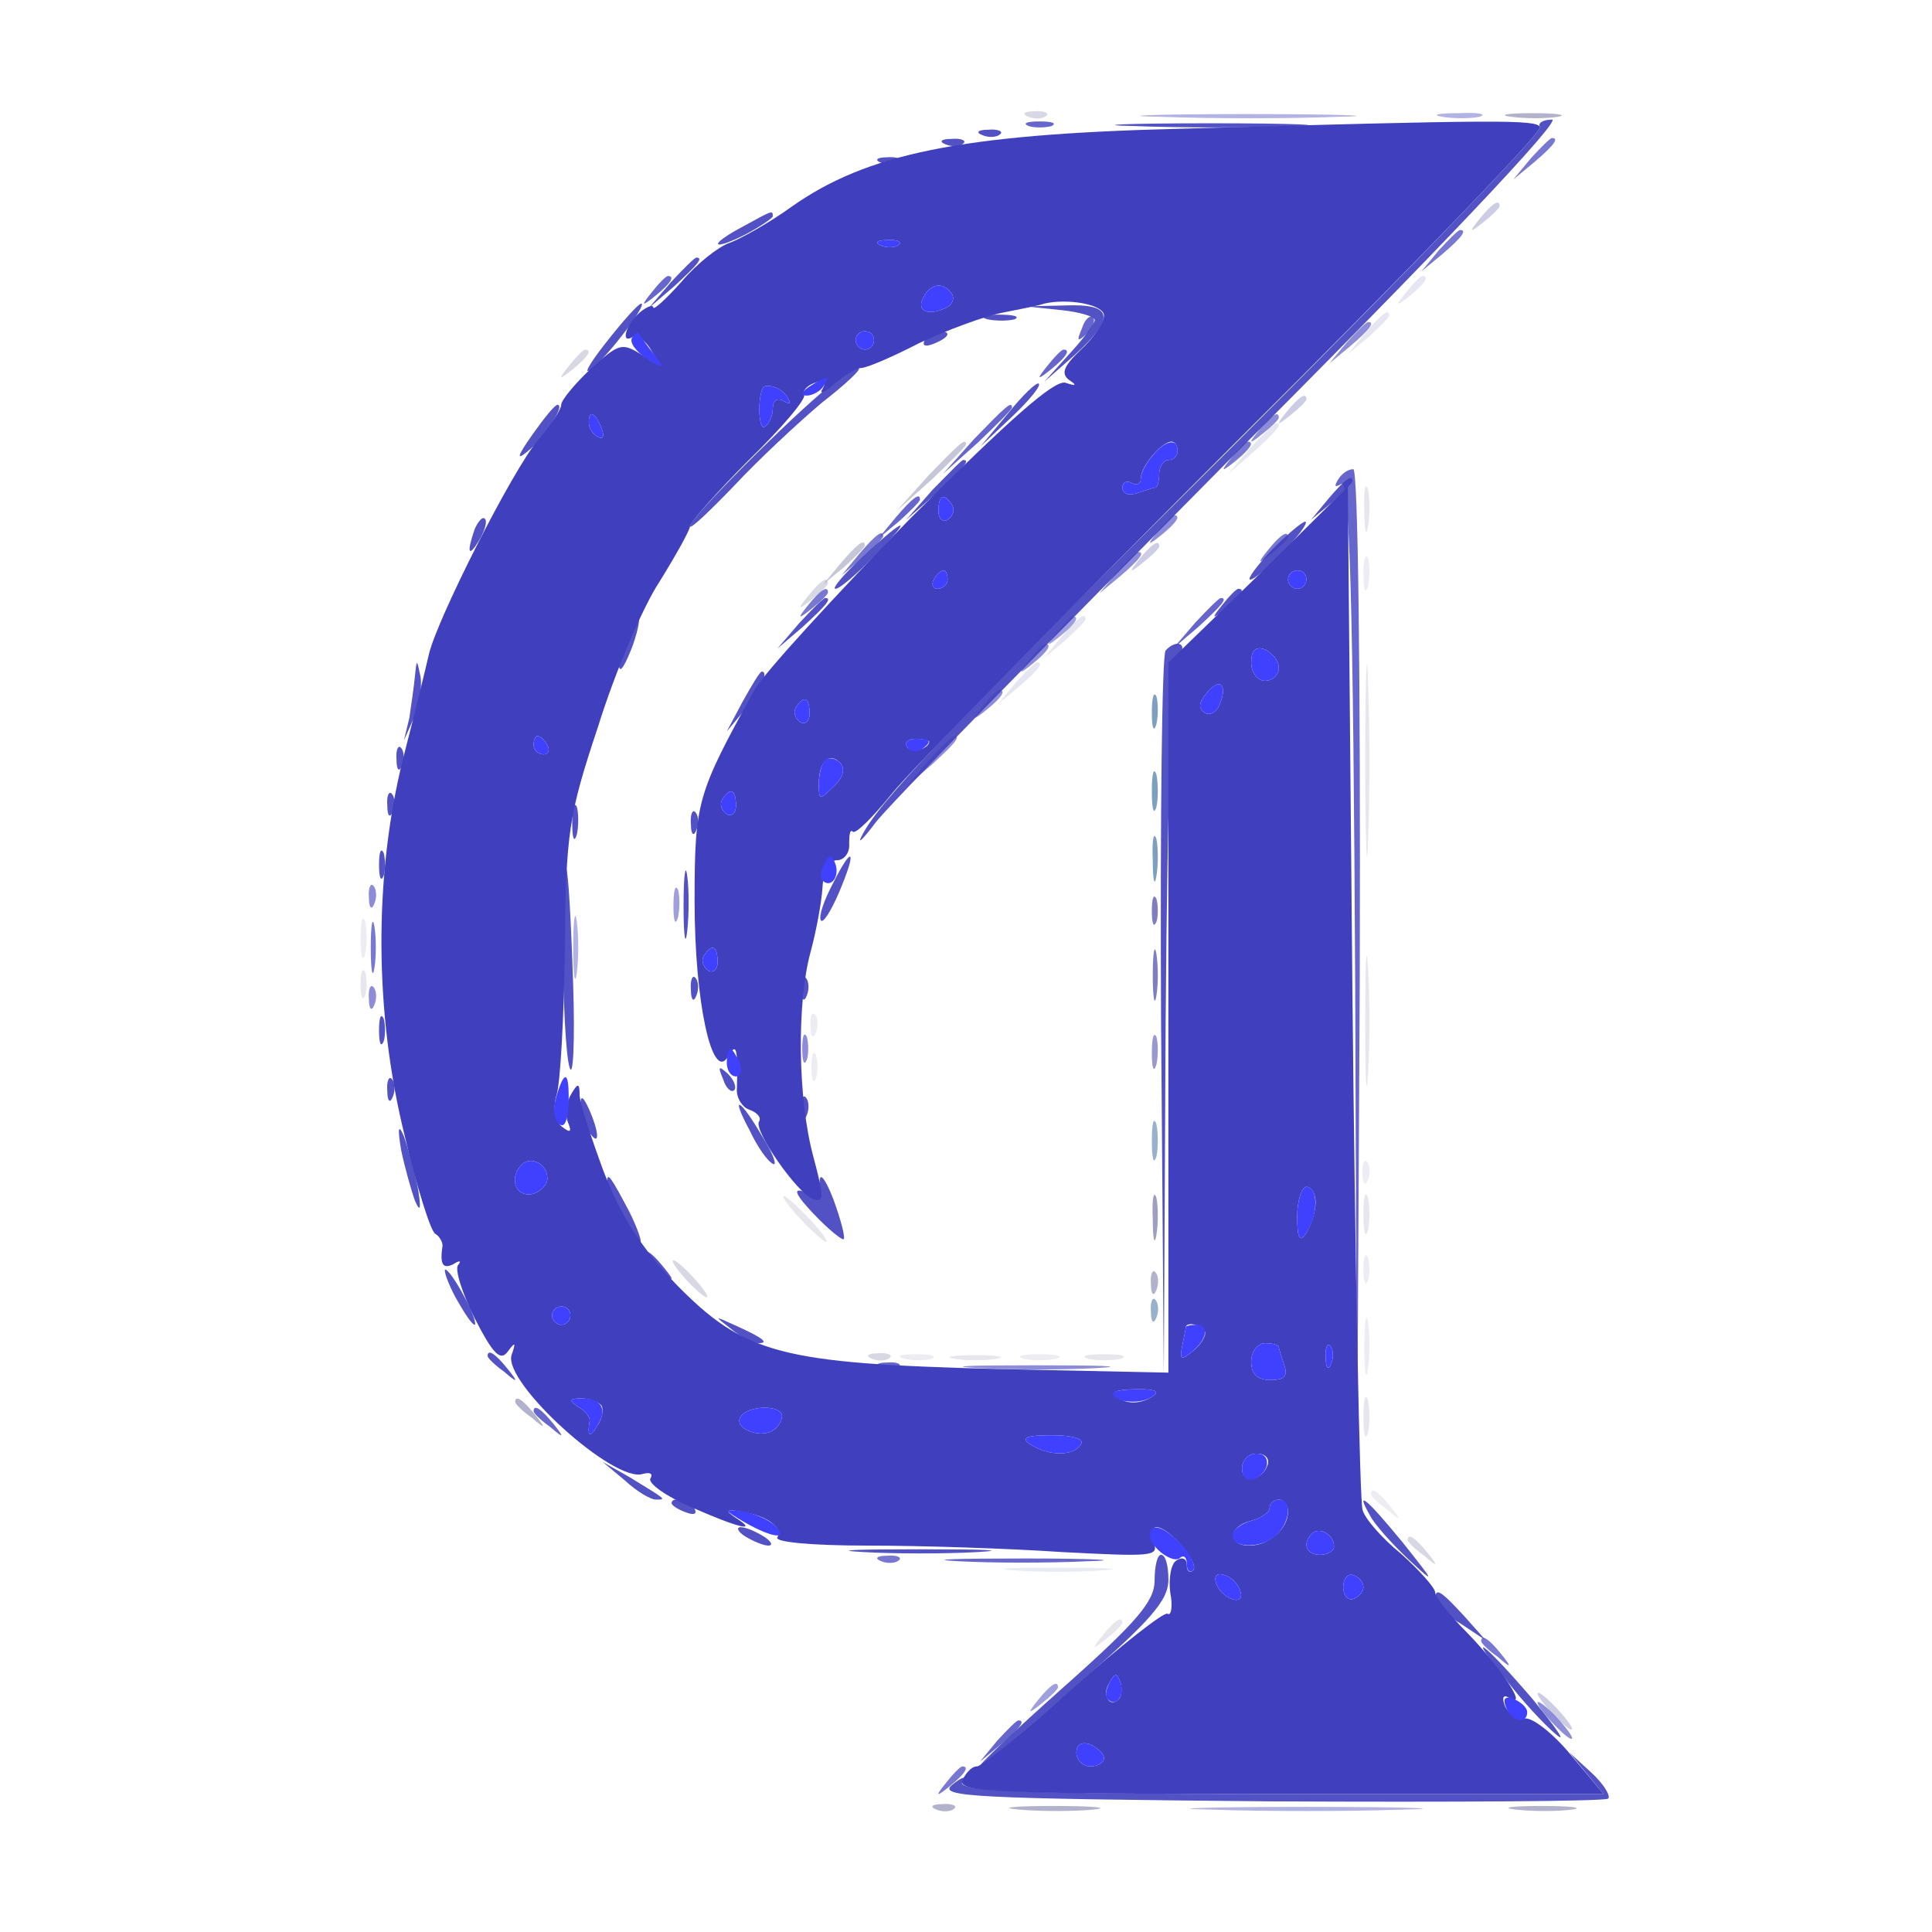
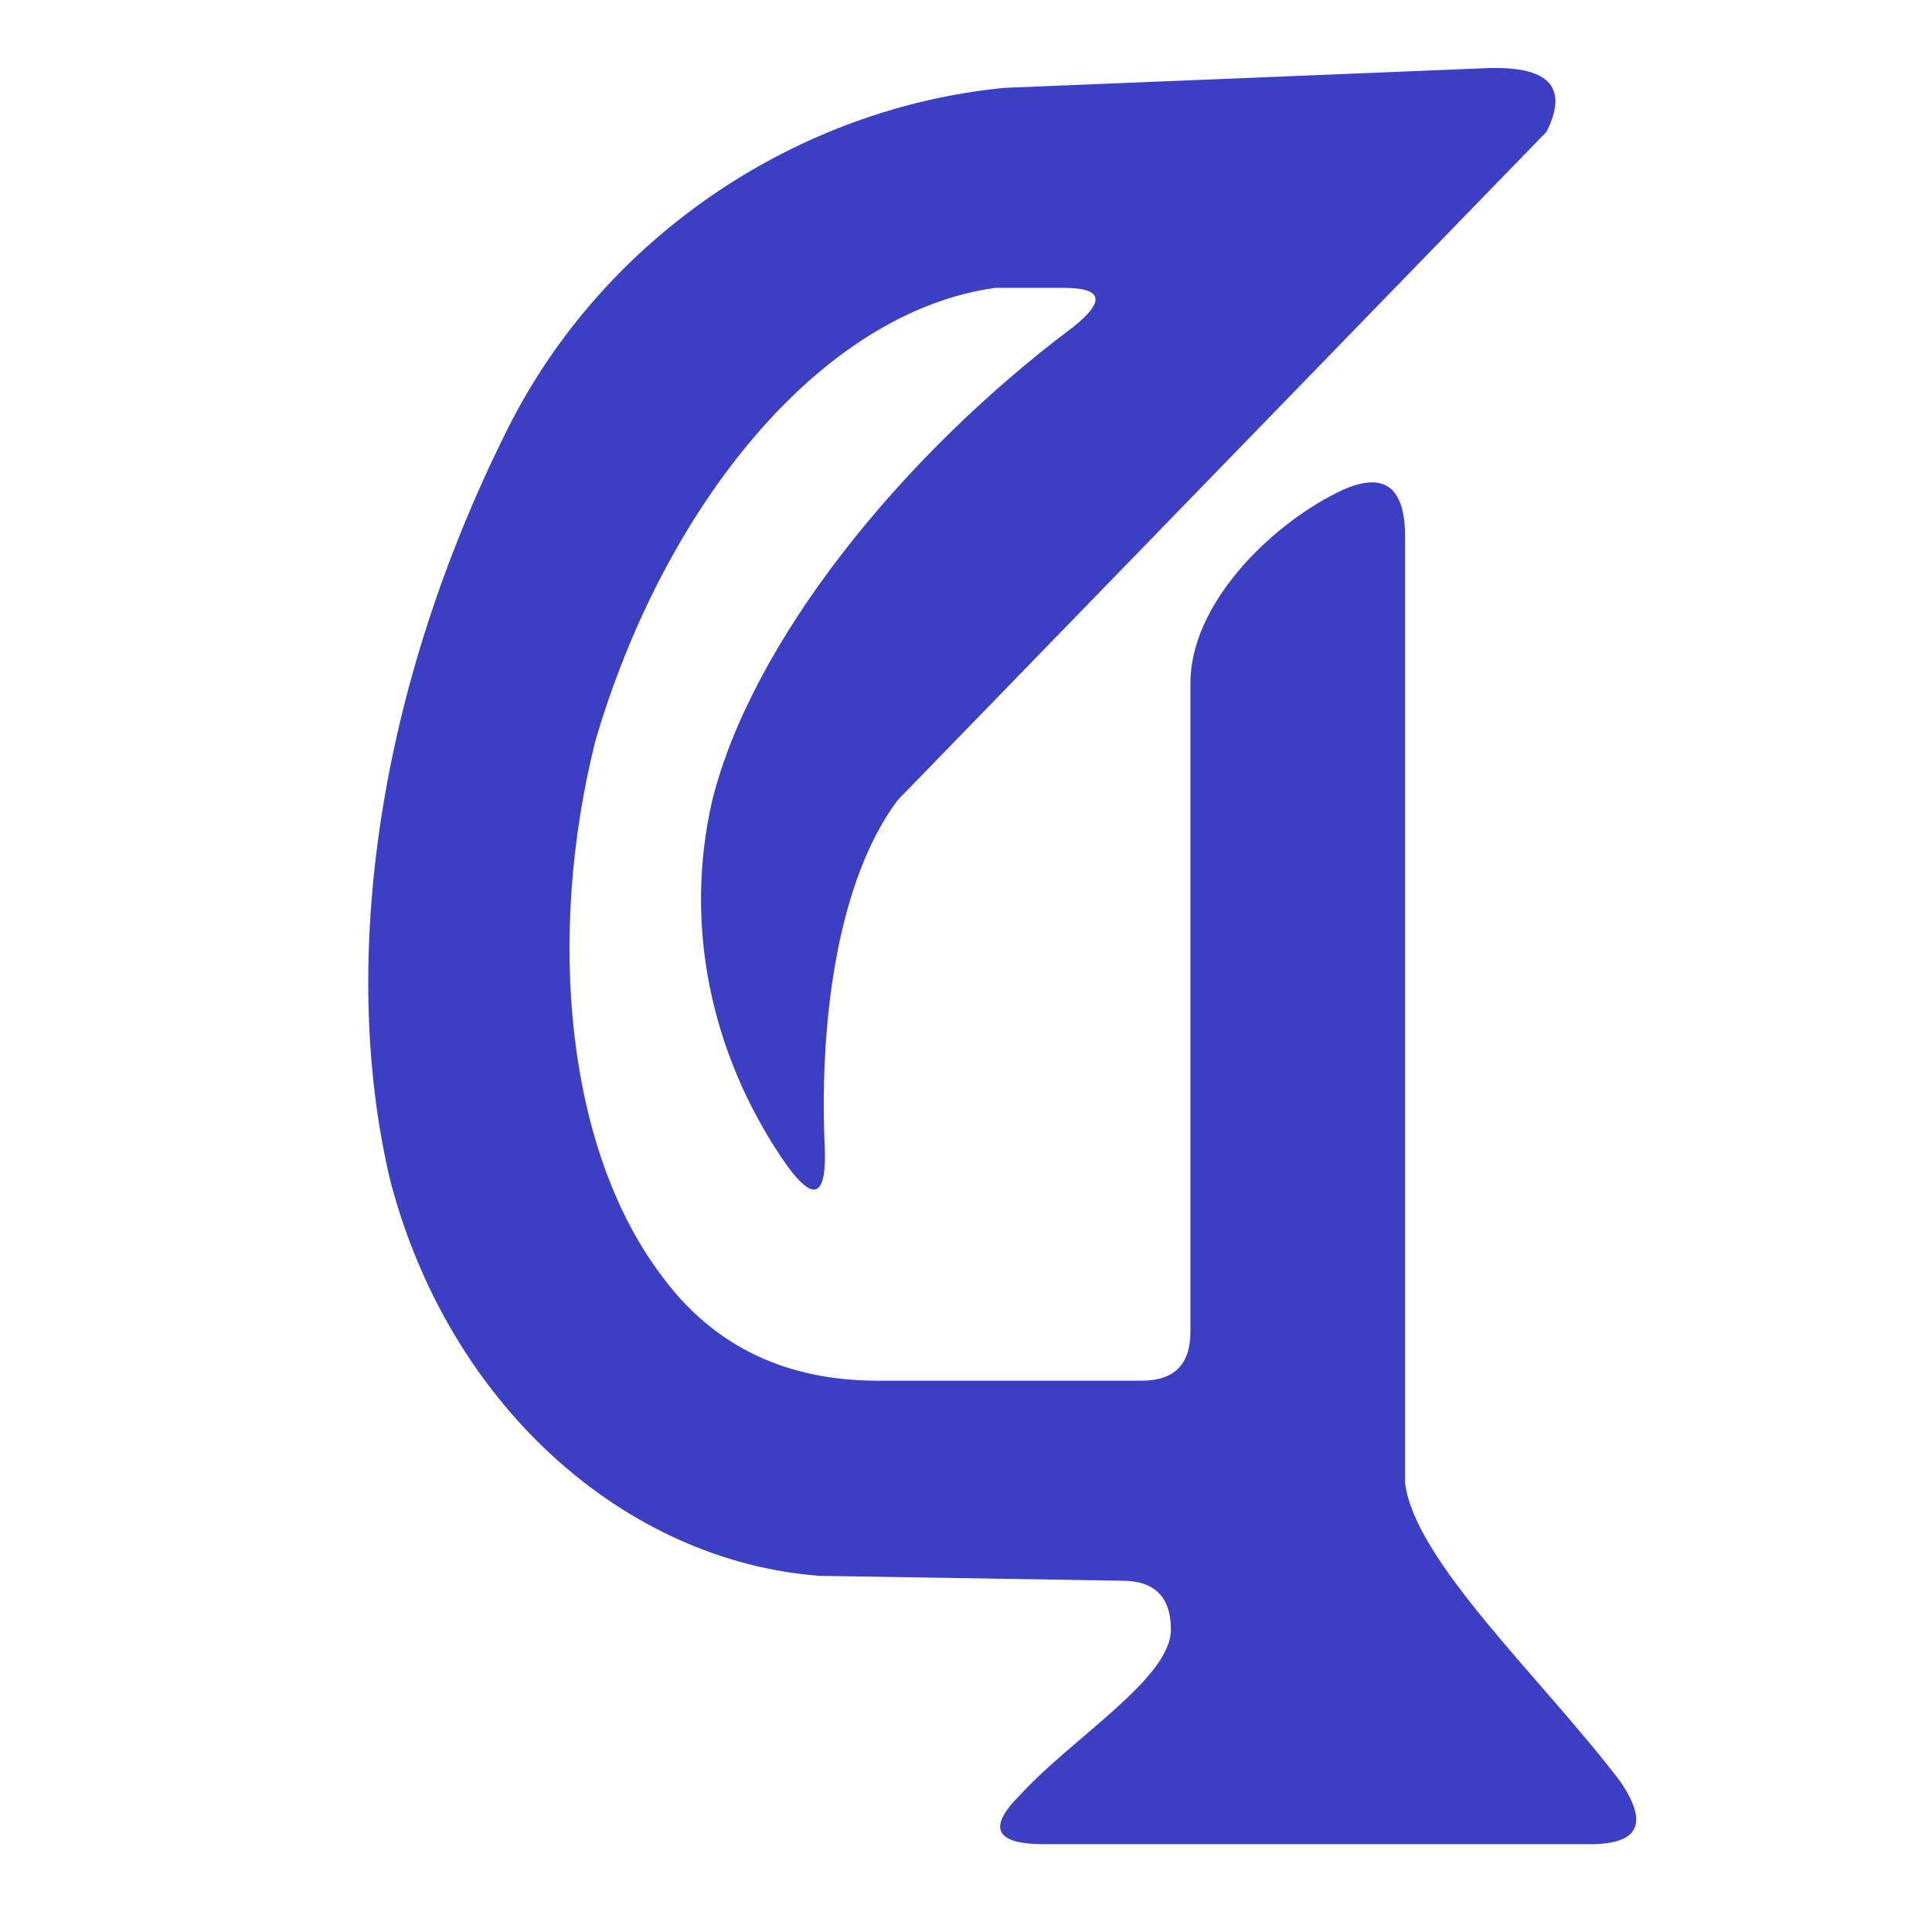
- <svg xmlns="http://www.w3.org/2000/svg" version="1.0" viewBox="230 80 210 210">
-   <path fill="#000040" fill-opacity=".1" d="M378.3 135.5c0 2.2.2 3 .4 1.7.2-1.2.2-3 0-4-.3-.9-.5.1-.4 2.3m.1 27c0 9.3.2 13.3.3 8.8.2-4.5.2-12.2 0-17-.1-4.8-.3-1.2-.3 8.2m0 28.5c0 6.3.1 8.9.3 5.7.2-3.1.2-8.3 0-11.5-.2-3.1-.3-.5-.3 5.8m-109.2-4c0 1.4.2 1.9.5 1.2.2-.6.2-1.8 0-2.5-.3-.6-.5-.1-.5 1.3m109 25c0 1.9.2 2.7.5 1.7.2-.9.2-2.5 0-3.5-.3-.9-.5-.1-.5 1.8m-61.2.5c1.3 1.4 2.6 2.5 2.8 2.5.3 0-.5-1.1-1.8-2.5s-2.6-2.5-2.8-2.5c-.3 0 .5 1.1 1.8 2.5m16.8 15.2c1.2.2 3.2.2 4.5 0 1.2-.2.2-.4-2.3-.4s-3.5.2-2.2.4m14.5 0c.9.2 2.5.2 3.5 0 .9-.3.1-.5-1.8-.5s-2.7.2-1.7.5m29.9 6.3c0 1.9.2 2.7.5 1.7.2-.9.2-2.5 0-3.5-.3-.9-.5-.1-.5 1.8m-28.3 23.7c-1.3 1.6-1.2 1.7.4.4.9-.7 1.7-1.5 1.7-1.7 0-.8-.8-.3-2.1 1.3" />
-   <path fill="#004080" fill-opacity=".1" d="M340.3 250.7c2.6.2 6.8.2 9.5 0 2.6-.2.4-.3-4.8-.3s-7.4.1-4.7.3" />
-   <path fill="#404080" fill-opacity=".2" d="M341.8 92.7c.7.3 1.6.2 1.9-.1.4-.3-.2-.6-1.3-.5-1.1 0-1.4.3-.6.6m-49.9 27c-1.3 1.6-1.2 1.7.4.4s2.1-2.1 1.3-2.1c-.2 0-1 .8-1.7 1.7m26 25c-1.3 1.6-1.2 1.7.4.4.9-.7 1.7-1.5 1.7-1.7 0-.8-.8-.3-2.1 1.3M304.5 219c1 1.1 2 2 2.3 2s-.3-.9-1.3-2-2-2-2.3-2 .3.9 1.3 2m20.3 8.7c.7.3 1.6.2 1.9-.1.4-.3-.2-.6-1.3-.5-1.1 0-1.4.3-.6.6m58.2 19.7c0 .2.8 1 1.8 1.7 1.5 1.3 1.6 1.2.3-.4s-2.1-2.1-2.1-1.3" />
-   <path fill="#404080" fill-opacity=".3" d="m330.9 131.7-3.4 3.8 3.8-3.4c2-1.9 3.7-3.6 3.7-3.8 0-.8-.8 0-4.1 3.4m-9.5 9.5-1.9 2.3 2.3-1.9c1.2-1.1 2.2-2.1 2.2-2.3 0-.8-.8-.2-2.6 1.9" />
-   <path fill="#4040BF" fill-opacity=".4" d="M356.3 92.7c5.4.2 13.9.2 19 0 5.1-.1.7-.3-9.8-.3-10.4 0-14.6.2-9.2.3m30.5 0c1.2.2 3 .2 4 0 .9-.3-.1-.5-2.3-.4-2.2 0-3 .2-1.7.4M292.3 183c0 3 .2 4.3.4 2.7.2-1.5.2-3.9 0-5.5-.2-1.5-.4-.2-.4 2.8m69.5 93.7c5.6.2 14.8.2 20.5 0 5.6-.1 1-.3-10.3-.3s-15.9.2-10.2.3" />
-   <path fill="#404080" fill-opacity=".4" d="M394.3 92.7c1.5.2 3.7.2 5 0 1.2-.2 0-.4-2.8-.4-2.7 0-3.8.2-2.2.4m-39.2 126.9c0 1.1.3 1.4.6.6.3-.7.2-1.6-.1-1.9-.3-.4-.6.2-.5 1.3M286 232.4c0 .2.8 1 1.8 1.7 1.5 1.3 1.6 1.2.3-.4s-2.1-2.1-2.1-1.3m45.8 44.3c.7.3 1.6.2 1.9-.1.4-.3-.2-.6-1.3-.5-1.1 0-1.4.3-.6.6m9 0c2.3.2 5.9.2 8 0 2-.2.1-.4-4.3-.4s-6.1.2-3.7.4m54 0c1.8.2 4.5.2 6 0s0-.4-3.3-.4-4.5.2-2.7.4" />
-   <path fill="#4040BF" fill-opacity=".5" d="M344.9 148.7c-1.3 1.6-1.2 1.7.4.4s2.1-2.1 1.3-2.1c-.2 0-1 .8-1.7 1.7m-41.7 29.8c0 1.6.2 2.2.5 1.2.2-.9.2-2.3 0-3-.3-.6-.5.1-.5 1.8m39.7 86.2c-1.3 1.6-1.2 1.7.4.4.9-.7 1.7-1.5 1.7-1.7 0-.8-.8-.3-2.1 1.3" />
-   <path fill="#4040BF" fill-opacity=".6" d="m376.4 117.2-1.9 2.3 2.3-1.9c2.1-1.8 2.7-2.6 1.9-2.6-.2 0-1.2 1-2.3 2.2m-9.5 9.5c-1.3 1.6-1.2 1.7.4.4.9-.7 1.7-1.5 1.7-1.7 0-.8-.8-.3-2.1 1.3m-11 11c-1.3 1.6-1.2 1.7.4.4s2.1-2.1 1.3-2.1c-.2 0-1 .8-1.7 1.7m-4.5 4.5-1.9 2.3 2.3-1.9c2.1-1.8 2.7-2.6 1.9-2.6-.2 0-1.2 1-2.3 2.2m-9.5 9.5c-1.3 1.6-1.2 1.7.4.4s2.1-2.1 1.3-2.1c-.2 0-1 .8-1.7 1.7m-5 5c-1.3 1.6-1.2 1.7.4.4s2.1-2.1 1.3-2.1c-.2 0-1 .8-1.7 1.7m-6 6-2.4 2.8 2.8-2.4c2.5-2.3 3.2-3.1 2.4-3.1-.2 0-1.4 1.2-2.8 2.7m-60.8 14.9c0 1.1.3 1.4.6.6.3-.7.2-1.6-.1-1.9-.3-.4-.6.2-.5 1.3m0 11c0 1.1.3 1.4.6.6.3-.7.2-1.6-.1-1.9-.3-.4-.6.2-.5 1.3m47.1 5.4c0 1.4.2 1.9.5 1.2.2-.6.2-1.8 0-2.5-.3-.6-.5-.1-.5 1.3m19.1 34.7c3.7.2 9.6.2 13 0s.4-.3-6.8-.3c-7.1 0-9.9.1-6.2.3m62.2 38.3c1 1.1 2 2 2.3 2s-.3-.9-1.3-2-2-2-2.3-2 .3.9 1.3 2" />
-   <path fill="#4040BF" fill-opacity=".7" d="m396.4 97.2-1.9 2.3 2.3-1.9c2.1-1.8 2.7-2.6 1.9-2.6-.2 0-1.2 1-2.3 2.2m-10 10-1.9 2.3 2.3-1.9c2.1-1.8 2.7-2.6 1.9-2.6-.2 0-1.2 1-2.3 2.2m-22.5 22.5c-1.3 1.6-1.2 1.7.4.4s2.1-2.1 1.3-2.1c-.2 0-1 .8-1.7 1.7m-40.5 10.5-1.9 2.3 2.3-1.9c1.2-1.1 2.2-2.1 2.2-2.3 0-.8-.8-.2-2.6 1.9m44.5-.5c-1.3 1.6-1.2 1.7.4.4.9-.7 1.7-1.5 1.7-1.7 0-.8-.8-.3-2.1 1.3m-50 6c-1.3 1.6-1.2 1.7.4.4.9-.7 1.7-1.5 1.7-1.7 0-.8-.8-.3-2.1 1.3M270.3 183c0 2.5.2 3.5.4 2.2.2-1.2.2-3.2 0-4.5-.2-1.2-.4-.2-.4 2.3m55.5 66.7c.7.3 1.6.2 1.9-.1.4-.3-.2-.6-1.3-.5-1.1 0-1.4.3-.6.6m65.2 8.7c0 .2.8 1 1.8 1.7 1.5 1.3 1.6 1.2.3-.4s-2.1-2.1-2.1-1.3m-58.1 15.3c-1.3 1.6-1.2 1.7.4.4s2.1-2.1 1.3-2.1c-.2 0-1 .8-1.7 1.7" />
-   <path fill="#4040BF" fill-opacity=".8" d="M341.8 93.7c.6.2 1.8.2 2.5 0 .6-.3.1-.5-1.3-.5s-1.9.2-1.2.5m-40.9 18c-1.3 1.6-1.2 1.7.4.4s2.1-2.1 1.3-2.1c-.2 0-1 .8-1.7 1.7m46.7 4c-.6 1.4-.5 1.5.5.6.7-.7 1-1.5.7-1.8s-.9.2-1.2 1.2m-3.7 4c-1.3 1.6-1.2 1.7.4.4s2.1-2.1 1.3-2.1c-.2 0-1 .8-1.7 1.7m-8 8-3.4 3.8 3.8-3.4c2-1.9 3.7-3.6 3.7-3.8 0-.8-.8 0-4.1 3.4m39.5 4.5c-.4.7-.3.8.4.4.9-.5 1.3 13.2 1.5 54.1l.2 54.8.3-55.3c.1-34-.2-55.2-.7-55.2-.6 0-1.3.5-1.7 1.2m-48 4-1.9 2.3 2.3-1.9c1.2-1.1 2.2-2.1 2.2-2.3 0-.8-.8-.2-2.6 1.9m32.5 11.5-2.4 2.8 2.8-2.4c2.5-2.3 3.2-3.1 2.4-3.1-.2 0-1.4 1.2-2.8 2.7m-34.1 81c.7.3 1.6.2 1.9-.1.4-.3-.2-.6-1.3-.5-1.1 0-1.4.3-.6.6m-37.8 4.7c0 .2.8 1 1.8 1.7 1.5 1.3 1.6 1.2.3-.4s-2.1-2.1-2.1-1.3m46.2 16.3c3.7.2 10 .2 14 0 4-.1 1-.3-6.7-.3s-11 .1-7.3.3m4.2 19.5-1.9 2.3 2.3-1.9c2.1-1.8 2.7-2.6 1.9-2.6-.2 0-1.2 1-2.3 2.2" />
-   <g fill="#4040BF" fill-opacity=".9" stroke-opacity=".9" stroke-width="0">
-     <path d="M353.3 93.7c4.8.2 12.5.2 17 0 4.5-.1.6-.3-8.8-.3-9.3 0-13 .2-8.2.3m44.1.1c.3.5-14.8 16.1-33.5 34.8-31.9 31.7-38.5 38.7-40.3 42.4-.4.8.3.1 1.5-1.5 1.2-1.7 18.7-19.5 38.8-39.8 22.3-22.3 35.9-36.7 34.8-36.7-1 0-1.6.4-1.3.8m-60.6.9c.7.3 1.6.2 1.9-.1.4-.3-.2-.6-1.3-.5-1.1 0-1.4.3-.6.6m-4 1c.7.3 1.6.2 1.9-.1.4-.3-.2-.6-1.3-.5-1.1 0-1.4.3-.6.6m-7 2c.7.3 1.6.2 1.9-.1.4-.3-.2-.6-1.3-.5-1.1 0-1.4.3-.6.6m-15 6.9c-3.8 2-3.6 2.8.2.9 1.7-.9 3-1.8 3-2 0-.7-.1-.6-3.2 1.1m-7.9 6.1-2.4 2.8 2.8-2.4c2.5-2.3 3.2-3.1 2.4-3.1-.2 0-1.4 1.2-2.8 2.7m-7 6.5c-1.9 2.4-2.6 3.7-1.6 2.9 2-1.6 6.1-7.1 5.4-7.1-.3 0-2 1.9-3.8 4.2m49.4-3.5c2 .2 3.7.7 3.7 1.1 0 .3-1.2 2-2.7 3.6l-2.8 3.1 3.3-2.9c4.5-4.1 4.2-5.6-1-5.4l-4.3.1zm-8 1c.9.2 2.3.2 3 0 .6-.3-.1-.5-1.8-.5-1.6 0-2.2.2-1.2.5m-6.8 2.3c-.3.6.1.7.9.4 1.8-.7 2.1-1.4.7-1.4-.6 0-1.3.4-1.6 1m-10.5 5.1c-4.1 3.3-15 14.2-15 15.1 0 .4 2.1-1.6 4.8-4.4 2.6-2.8 6.9-6.8 9.5-9 2.7-2.1 4.5-3.8 4-3.8-.4.1-1.9 1-3.3 2.1m19.6 2.8-3 3.6 3.4-3.2c1.9-1.8 3.2-3.4 2.9-3.6-.2-.2-1.7 1.2-3.3 3.2m-51.7 2.3c-1.7 2.4-1.8 2.9-.6 1.9 1.8-1.4 4.2-5.1 3.3-5.1-.3 0-1.5 1.5-2.7 3.2m43.5 6-2.9 3.3 3.3-2.9c3-2.8 3.7-3.6 2.9-3.6-.2 0-1.6 1.5-3.3 3.2m43 1-1.9 2.3 2.3-1.9c1.2-1.1 2.2-2.1 2.2-2.3 0-.8-.8-.2-2.6 1.9m-92.8 3.3c-.9 2.6-.7 3.2.5 1.2.6-1 .9-2.1.6-2.3-.2-.3-.7.2-1.1 1.1m86.7 2.2c-1.7 1.8-2.8 3.3-2.4 3.3.9 0 6.6-5.9 6-6.3-.2-.1-1.8 1.2-3.6 3" />
-     <path d="M323.8 140.5c-2.1 1.9-3.4 3.5-3 3.5.5 0 2.3-1.6 4.2-3.5 4.4-4.5 3.6-4.5-1.2 0m39.1 5.2c-1.3 1.6-1.2 1.7.4.4s2.1-2.1 1.3-2.1c-.2 0-1 .8-1.7 1.7m-46 2-2.4 2.8 2.8-2.4c2.5-2.3 3.2-3.1 2.4-3.1-.2 0-1.4 1.2-2.8 2.7m-19 1.9c-.5 1.5-.8 2.9-.5 3.1.2.2.8-1 1.4-2.6 1.3-3.8.5-4.1-.9-.5m58.8 1.1c-.4.3-.6 18.2-.5 39.7l.3 39.1.2-38.4c.2-26.3.7-38.8 1.4-39.8 1.1-1.3-.2-1.9-1.4-.6m-81.6 2.8c-.1 1.1-.4 3.1-.6 4.5l-.6 2.5 1.1-2.5c.6-1.3.9-3.3.7-4.5-.4-1.9-.4-1.9-.6 0m35.6 2.8-1.7 3.2 2-2.4c1.7-2 2.6-4.1 1.8-4.1-.2 0-1.1 1.5-2.1 3.3m-37.6 6.3c0 1.1.3 1.4.6.6.3-.7.2-1.6-.1-1.9-.3-.4-.6.2-.5 1.3m-1 5c0 1.1.3 1.4.6.6.3-.7.2-1.6-.1-1.9-.3-.4-.6.2-.5 1.3m20.1 1.9c0 1.6.2 2.2.5 1.2.2-.9.2-2.3 0-3-.3-.6-.5.1-.5 1.8m12.9.1c0 1.1.3 1.4.6.6.3-.7.2-1.6-.1-1.9-.3-.4-.6.2-.5 1.3m-33.9 4.4c0 1.4.2 1.9.5 1.2.2-.6.2-1.8 0-2.5-.3-.6-.5-.1-.5 1.3m20 9c0 5.8.3 11.6.7 13s.6-2.7.4-9c-.5-15.1-1.1-17.2-1.1-4m13.1-4.5c0 3.3.2 4.5.4 2.7s.2-4.5 0-6-.4 0-.4 3.3m16.2-2.4c-.9 1.7-1.5 3.4-1.3 3.9s1.1-.9 2-3c2-4.7 1.5-5.3-.7-.9m-15.4 11.5c0 1.1.3 1.4.6.6.3-.7.2-1.6-.1-1.9-.3-.4-.6.2-.5 1.3m12 0c0 1.1.3 1.4.6.6.3-.7.2-1.6-.1-1.9-.3-.4-.6.2-.5 1.3m-45.9 4.4c0 1.4.2 1.9.5 1.2.2-.6.2-1.8 0-2.5-.3-.6-.5-.1-.5 1.3m37.4 5.3c.3 1 .9 1.5 1.2 1.2s0-1.1-.7-1.8c-1-.9-1.1-.8-.5.6m-36.5 1.3c0 1.1.3 1.4.6.6.3-.7.2-1.6-.1-1.9-.3-.4-.6.2-.5 1.3m21 1.4c0 .8.4 2.2.9 3 1.2 1.8 1.2.2 0-2.5-.6-1.3-.9-1.5-.9-.5m24 .6c0 1.1.3 1.4.6.6.3-.7.2-1.6-.1-1.9-.3-.4-.6.2-.5 1.3m-5.6 2.3c.8 1.7 1.9 3.3 2.5 3.6.5.3.1-1-1.1-2.9-2.5-4.3-3.6-4.8-1.4-.7m-37.9 2.1c.4 1.9 1.1 4.4 1.5 5.5q.9 2.1.3-1.5c-.4-1.9-1.1-4.4-1.5-5.5q-.9-2.1-.3 1.5m45.5 3.4c-.1 1.3-.6 1.6-1.8 1.1-1.2-.4-.7.5 1.1 2.4 1.6 1.7 3.1 2.9 3.3 2.8.2-.2-.3-2.1-1.1-4.3-.8-2.1-1.5-3.1-1.5-2m-23.1 0c0 1.1 3 6.6 3.6 6.6.2 0-.3-1.5-1.2-3.3-1.9-3.6-2.4-4.4-2.4-3.3m4 8c0 .2.8 1 1.8 1.7 1.5 1.3 1.6 1.2.3-.4s-2.1-2.1-2.1-1.3m-20.5 4.6c.9 1.6 1.8 3 2.1 3 .2 0-.2-1.4-1.1-3-.9-1.7-1.8-3-2.1-3-.2 0 .2 1.3 1.1 3m29.9 3.4c1.1.9 2.4 1.6 3 1.6 1.2 0 .7-.5-2.4-1.9-2.4-1.1-2.4-1.1-.6.3m-26.4 3c0 .2.8 1 1.8 1.7 1.5 1.3 1.6 1.2.3-.4s-2.1-2.1-2.1-1.3m14.9 13.5c1.3 1.2 2.8 2.1 3.4 2.1 1.2 0 1.1 0-2.8-2.4l-3-1.7zm5.1 2.5c0 .2.7.7 1.6 1 .8.3 1.2.2.9-.4-.6-1-2.5-1.4-2.5-.6m75.9 1.3c.5 1 2.4 3.1 4.2 4.8 3 2.8 2.9 2.6-.6-1.8-4.1-5-5.2-5.8-3.6-3M311 247c.8.5 2 1 2.5 1 .6 0 .3-.5-.5-1s-1.9-1-2.5-1c-.5 0-.3.5.5 1m12.8 1.7c3.4.2 9 .2 12.5 0 3.4-.2.6-.3-6.3-.3s-9.7.1-6.2.3m31.7 3.1c0 2.2-1.8 4.4-9.8 11.5-5.4 4.8-9.5 8.7-9.2 8.7s5-3.9 10.5-8.8c8-7 10-9.2 10-11.5 0-1.5-.3-2.7-.8-2.7-.4 0-.7 1.2-.7 2.8m30.5 2.1c0 .5 1.2 1.7 2.8 2.6l2.7 1.8-2.4-2.7c-2.6-2.8-3.1-3.1-3.1-1.7m7.8 8.8c1.6 2.1 4 4.7 5.3 5.8s.1-.6-2.5-3.8c-5.4-6.3-7.5-7.8-2.8-2m8.6 10 1.9 2.3h-35.2c-27.9 0-35.1-.3-34.5-1.3.5-.7 0-.6-1.1.3-1.6 1.3 2 1.5 34.5 1.8 20 .1 36.6 0 36.8-.3.3-.3-.5-1.6-1.8-2.8l-2.4-2.2z" />
-   </g>
-   <path fill="#4040BF" d="M358 94c-23.6.6-33.8 2.7-42 8.5-2.5 1.8-5.6 3.5-6.7 3.9-1.2.4-3.6 2.3-5.2 4.2-1.7 1.9-3.1 3.2-3.1 2.8 0-.3-.7-.1-1.5.6-1.5 1.3-2.1 3.5-.7 2.6.4-.2 1.4.4 2 1.5 1.2 1.9 1.2 1.9-1 .5s-2.5-1.3-5.6 1.5c-1.7 1.6-3.2 3.4-3.2 3.9s-1.1 2.2-2.5 3.8c-2.8 3.3-11.1 19.7-11.9 23.4-.3 1.3-1.5 6.3-2.8 11.3-3.2 12.9-3.1 27.7.2 41 1.3 5.5 2.8 10.3 3.3 10.6s.8.9.8 1.3c-.3 2 0 2.6 1.2 2 .6-.4.9-.4.5.1-.4.4.4 3 1.8 5.8 2 3.9 2.8 4.7 3.6 3.6s.9-1 .4.4c-.9 3 11.2 14 14.3 12.9.8-.2 1.1 0 .8.5s1.6 1.9 4.4 3.1c5.2 2.3 7.4 2.8 4.9 1.2-1.2-.8-1.1-1 .5-.7 2.8.4 4.6 1.7 4 2.8-.4.5 3.6.9 9.8.9 5.7 0 15.2.3 21.1.7 9.7.5 10.6.5 10-1-.3-1-.2-1.7.3-1.7 1.4 0 4.7 3.9 4 4.7-.4.3-.7.1-.7-.6s-.5-.9-1.1-.5c-.6.3-.9 1.9-.7 3.5.3 1.5.1 2.6-.3 2.3-.4-.2-5 3.4-10.3 8.1-5.2 4.7-9.9 8.5-10.4 8.5-.6 0-1.2.7-1.6 1.5-.5 1.3 3.8 1.5 34.6 1.5h35.1l-3.6-4.3c-1.9-2.3-4.2-4.1-5-3.9-.8.1-1.7-.5-2.1-1.3-.4-1-.2-1.4.5-.9 2.1 1.2-1.1-3.5-4.6-7.1-1.9-1.9-3.5-3.9-3.5-4.4s-1.7-2.4-3.7-4.2c-2.1-1.7-4-3.9-4.2-4.8-.3-.9-.8-26.3-1.1-56.4l-.5-54.8-9.7 9.6-9.8 9.5v77.2l-18.7-.4c-23.4-.6-27.4-1.6-34.9-9.3-3.7-3.9-5.9-7.3-7.8-12.2-1.4-3.8-2.6-7.5-2.6-8.3 0-1.3-.2-1.3-.9-.1-.5.8-.7 2.1-.4 3 .5 1.2.3 1.3-.7.5-.7-.7-.9-2.1-.5-3.4.4-1.2.8-8.4.9-15.9.1-12.5.4-14.5 3.6-24.1 1.8-5.8 4.8-12.9 6.7-15.8 1.8-2.9 3.3-5.6 3.3-6s2.9-3.7 6.4-7.2c3.6-3.5 6.3-6.7 6-7.1-.2-.4.3-1 1.2-1.3 1-.4 1.3-.2.8.7-.4.6.2.4 1.3-.6 1.1-.9 2.4-1.7 2.9-1.7.6 0 3.4-1.2 6.3-2.7 3-1.4 7-2.9 9-3.3s4.1-.8 4.6-1c2.6-.6 6.5.1 6.5 1.3 0 .8-1.1 2.4-2.5 3.7-1.9 1.8-2.2 2.6-1.3 3.3.9.6.8.7-.4.3-1.2-.3-5.9 3.8-16.8 14.7-8.2 8.4-15.9 16.8-17 18.7-6.2 11.3-6.5 12-6.5 23 0 10.9 1.9 19.6 3.6 16.9.7-1.2.9-1.1 1 .1.1.8 0 2.3 0 3.3-.1.9.5 2 1.3 2.3.9.3 1.4.9 1.1 1.3-.6 1 4.1 7.7 5.8 8.4 1.3.5 1.3-.1.1-4.6-1.7-6.3-1.8-16.7-.3-22.2.6-2.2 1.2-5.4 1.3-7 .1-1.9.7-3 1.6-3 .8 0 1.4-.9 1.3-1.8 0-1 .1-1.6.4-1.3s2.2-1.6 4.3-4.2 18.9-19.7 37.3-38.1c18.5-18.4 33.4-33.8 33.1-34.3-.5-.8-4.3-.8-39.4.2m-30.3 12.6c-.3.3-1.2.4-1.9.1-.8-.3-.5-.6.6-.6 1.1-.1 1.7.2 1.3.5m5.8 5.4c.3.6-.1 1.3-1 1.6-1.9.8-3 0-2-1.5.8-1.4 2.2-1.4 3-.1m-8.5 5c0 .5-.4 1-1 1-.5 0-1-.5-1-1 0-.6.5-1 1-1 .6 0 1 .4 1 1m-9.4 6.2c.4.7.3.8-.4.4s-1.2-.1-1.2.8c0 .8-.4 1.7-.9 2-.6.4-.8-2.9-.2-4.2.3-.6 2.1-.1 2.7 1m-20.2 3.4c.3.8.2 1.2-.4.9s-1-1-1-1.6c0-1.4.7-1.1 1.4.7M358 129c0 .5-.4 1-1 1-.5 0-1 .7-1 1.5s-.2 1.5-.4 1.5-1.1.3-2 .6-1.6.1-1.6-.6c0-.6.5-.8 1-.5.6.3 1 .1 1-.5 0-1.3 2.2-3.9 3.3-4 .4 0 .7.4.7 1m-24.5 5.9c.3.5.1 1.2-.5 1.6-.5.3-1-.1-1-.9 0-1.8.6-2.1 1.5-.7m-.5 8.1c0 .5-.5 1-1.1 1-.5 0-.7-.5-.4-1 .3-.6.8-1 1.1-1 .2 0 .4.4.4 1m39 0c0 .5-.4 1-1 1-.5 0-1-.5-1-1 0-.6.5-1 1-1 .6 0 1 .4 1 1m-3 9.6c0 .8-.7 1.4-1.5 1.4s-1.5-.9-1.5-2c0-1.3.5-1.8 1.5-1.4.8.4 1.5 1.2 1.5 2m-6.4 3.9c-.3.9-1.1 1.3-1.6 1-.8-.5-.7-1.1.1-2.1 1.4-1.8 2.4-1.1 1.5 1.1m-44.6 1.1c0 .8-.5 1.2-1 .9-.6-.4-.8-1.1-.5-1.6.9-1.4 1.5-1.1 1.5.7m-28.5 3.4c.3.5.1 1-.4 1-.6 0-1.1-.5-1.1-1 0-.6.2-1 .4-1 .3 0 .8.4 1.1 1m41.5-.4c0 .8-1.9 1.3-2.4.6-.3-.5.1-.9.9-.9s1.5.2 1.5.3m-10.4 4.9c-1.5 1.5-1.6 1.5-1.6-.3 0-2.4 1.1-3.5 2.3-2.3.6.6.4 1.6-.7 2.6m-10.6 2.1c0 .8-.5 1.2-1 .9-.6-.4-.8-1.1-.5-1.6.9-1.4 1.5-1.1 1.5.7m-2 17c0 .8-.5 1.2-1 .9-.6-.4-.8-1.1-.5-1.6.9-1.4 1.5-1.1 1.5.7m-18.5 23.5c0 .7-.8 1.5-1.7 1.7-1.8.3-2.5-1.8-1.1-3.2 1-1 2.8-.1 2.8 1.5m83.5 2.6c0 1-.5 2.5-1 3.3-.7 1.1-1 .7-1-1.8 0-1.7.5-3.2 1-3.2.6 0 1 .8 1 1.7M292 223c0 .5-.4 1-1 1-.5 0-1-.5-1-1 0-.6.5-1 1-1 .6 0 1 .4 1 1m69 1.9c0 .5-.6 1.4-1.4 2-1.2 1-1.4.9-1.1-.6.2-1 .4-1.9.4-2.1.2-.6 2.1-.1 2.1.7m8 1.5c0 .2.3 1.1.6 2 .4 1.2 0 1.6-1.5 1.6-1.4 0-2.1-.6-2.1-2 0-1.1.7-2 1.5-2s1.5.2 1.5.4m5.7 1.8c-.3.8-.6.5-.6-.6-.1-1.1.2-1.7.5-1.3.3.3.4 1.2.1 1.9m-19.6 3.7c-.8.5-2 .7-2.8.4-2.1-.8-1.5-1.3 1.5-1.3 2 0 2.3.3 1.3.9m-59.7.9c.2.4.1 1.4-.5 2.2-.8 1.4-1.1 1.1-.8-.6 0-.4-.5-1.1-1.3-1.5-1-.7-.9-.9.4-.9.9 0 1.9.4 2.2.8m19.6 1.1c0 .6-.5 1.3-1 1.6-1.5.9-4.3-.3-3.5-1.5.8-1.3 4.5-1.3 4.5-.1m32.5 3.1c-.8 1.3-3.5 1.3-5.5 0-1.1-.7-.5-1 2.3-1 2.3 0 3.6.4 3.2 1m20.3 2.2c-.6 1.8-2.8 2.1-2.8.4 0-.9.7-1.6 1.6-1.6s1.4.5 1.2 1.2m2.2 5.1c0 1.9-2.1 3.7-4.2 3.7-2.4 0-2.3-2.1.2-2.7 1.1-.3 2-.9 2-1.4s.5-.9 1-.9c.6 0 1 .6 1 1.3m5 3.8c0 .5-.7.9-1.5.9-1.5 0-2-1.2-.9-2.3.8-.8 2.4.1 2.4 1.4m-10.2 4.8c.3.8-.1 1.2-.9.9-.7-.2-1.5-1-1.7-1.7-.3-.8.1-1.2.9-.9.7.2 1.5 1 1.7 1.7m13.4-.4c0 .5-.5 1.1-1.1 1.3s-1.1-.4-1.1-1.3.5-1.5 1.1-1.3 1.1.8 1.1 1.3m-26.6 12.2c-1 1-1.9-.5-1-1.8.6-1.1.8-1.1 1.2 0 .2.7.1 1.5-.2 1.8m-1.6 6.4c0 .5-.7.9-1.5.9s-1.5-.7-1.5-1.5c0-.9.6-1.2 1.5-.9.8.4 1.5 1 1.5 1.5" />
-   <path fill="navy" fill-opacity=".2" d="M390.9 103.7c-1.3 1.6-1.2 1.7.4.4.9-.7 1.7-1.5 1.7-1.7 0-.8-.8-.3-2.1 1.3m-21 21c-1.3 1.6-1.2 1.7.4.4.9-.7 1.7-1.5 1.7-1.7 0-.8-.8-.3-2.1 1.3m-16 16c-1.3 1.6-1.2 1.7.4.4.9-.7 1.7-1.5 1.7-1.7 0-.8-.8-.3-2.1 1.3M398.5 266c1 1.1 2 2 2.3 2s-.3-.9-1.3-2-2-2-2.3-2 .3.9 1.3 2" />
-   <path fill="#404080" fill-opacity=".5" d="M355.3 212.5c0 2.2.2 3 .4 1.7.2-1.2.2-3 0-4-.3-.9-.5.1-.4 2.3" />
-   <path fill="#404080" fill-opacity=".1" d="M378.2 142.5c0 1.6.2 2.2.5 1.2.2-.9.2-2.3 0-3-.3-.6-.5.1-.5 1.8m-109 39.5c0 1.9.2 2.7.5 1.7.2-.9.2-2.5 0-3.5-.3-.9-.5-.1-.5 1.8m48.9 9.6c0 1.1.3 1.4.6.6.3-.7.2-1.6-.1-1.9-.3-.4-.6.2-.5 1.3m.1 4.4c0 1.4.2 1.9.5 1.2.2-.6.2-1.8 0-2.5-.3-.6-.5-.1-.5 1.3m59.9 11.6c0 1.1.3 1.4.6.6.3-.7.2-1.6-.1-1.9-.3-.4-.6.2-.5 1.3m.1 10.4c0 1.4.2 1.9.5 1.2.2-.6.2-1.8 0-2.5-.3-.6-.5-.1-.5 1.3m.1 8.5c0 2.7.2 3.8.4 2.2.2-1.5.2-3.7 0-5-.2-1.2-.4 0-.4 2.8m-50 1.2c.9.2 2.3.2 3 0 .6-.3-.1-.5-1.8-.5-1.6 0-2.2.2-1.2.5m13 0c.9.2 2.5.2 3.5 0 .9-.3.1-.5-1.8-.5s-2.7.2-1.7.5m37.7 14.7c0 .2.8 1 1.8 1.7 1.5 1.3 1.6 1.2.3-.4s-2.1-2.1-2.1-1.3" />
-   <path fill="#4040FF" d="M325.8 106.7c.7.3 1.6.2 1.9-.1.4-.3-.2-.6-1.3-.5-1.1 0-1.4.3-.6.6m4.7 5.4c-1 1.5.1 2.3 2 1.5.9-.3 1.3-1 1-1.6-.8-1.3-2.2-1.3-3 .1m-31.8 4.6c-.3.5.4 1.5 1.6 2.3 2.1 1.2 2.1 1.2.7-.6-.8-1-1.5-2-1.6-2.2s-.4.1-.7.5m24.3.3c0 .5.5 1 1 1 .6 0 1-.5 1-1 0-.6-.4-1-1-1-.5 0-1 .4-1 1m-5 5c-.9.6-1 1-.3 1 .6 0 1.5-.5 1.8-1 .8-1.2.4-1.2-1.5 0m-5.1.2c-.6 1.3-.4 4.6.2 4.2.5-.3.9-1.2.9-2 0-.9.5-1.2 1.2-.8s.8.3.4-.4c-.6-1.1-2.4-1.6-2.7-1m-18.9 3.7c0 .6.4 1.3 1 1.6s.7-.1.4-.9c-.7-1.8-1.4-2.1-1.4-.7m61.3 3.6c-.7.8-1.3 1.9-1.3 2.5s-.4.8-1 .5c-.5-.3-1-.1-1 .5 0 .7.7.9 1.6.6s1.8-.6 2-.6.4-.7.4-1.5.5-1.5 1-1.5c.6 0 1-.5 1-1 0-1.4-1.3-1.2-2.7.5m-23.3 6.1c0 .8.5 1.2 1 .9.6-.4.8-1.1.5-1.6-.9-1.4-1.5-1.1-1.5.7m-.5 7.4c-.3.5-.1 1 .4 1 .6 0 1.1-.5 1.1-1 0-.6-.2-1-.4-1-.3 0-.8.4-1.1 1m38.5 0c0 .5.5 1 1 1 .6 0 1-.5 1-1 0-.6-.4-1-1-1-.5 0-1 .4-1 1m-4 9c0 1.1.7 2 1.5 2s1.5-.6 1.5-1.4-.7-1.6-1.5-2c-1-.4-1.5.1-1.5 1.4m-4.9 3.4c-.8 1-.9 1.6-.1 2.1.5.3 1.3-.1 1.6-1 .9-2.2-.1-2.9-1.5-1.1m-44.6 1.5c-.3.5-.1 1.2.5 1.6.5.3 1-.1 1-.9 0-1.8-.6-2.1-1.5-.7M288 161c0 .5.5 1 1.1 1 .5 0 .7-.5.4-1-.3-.6-.8-1-1.1-1-.2 0-.4.4-.4 1m40.6.2c.3.5 1 .6 1.5.3 1.3-.9 1.1-1.2-.6-1.2-.8 0-1.2.4-.9.9m-8.9 1.4c-.4.4-.7 1.6-.7 2.6 0 1.8.1 1.8 1.6.3 1.1-1 1.3-2 .7-2.6-.5-.5-1.2-.6-1.6-.3m-11.2 4.3c-.3.5-.1 1.2.5 1.6.5.3 1-.1 1-.9 0-1.8-.6-2.1-1.5-.7m11.1 7c-.4.7-.5 1.5-.2 1.8.9.9 1.9-.4 1.4-1.8-.4-1.1-.6-1.1-1.2 0m-13.1 10c-.3.5-.1 1.2.5 1.6.5.3 1-.1 1-.9 0-1.8-.6-2.1-1.5-.7m2.5 11.6c0 .8.4 1.5 1 1.5.5 0 .7-.7.4-1.5-.4-.8-.8-1.5-1-1.5s-.4.7-.4 1.5m-18.5 3.6c-.4 1.2-.3 2.5.2 3 .6.6 1-.1 1.1-2.1.1-3.5-.4-3.9-1.3-.9m-3.8 7.5c-1.4 1.4-.7 3.5 1.1 3.2.9-.2 1.7-1 1.7-1.7 0-1.6-1.8-2.5-2.8-1.5m84.3 5.6c0 2.5.3 2.9 1 1.8 1.3-2 1.3-5 0-5-.5 0-1 1.5-1 3.2M290 223c0 .5.5 1 1 1 .6 0 1-.5 1-1 0-.6-.4-1-1-1-.5 0-1 .4-1 1m68.9 1.2c0 .2-.2 1.1-.4 2.1-.3 1.5-.1 1.6 1.1.6 1.6-1.3 1.9-2.9.4-2.9-.5 0-1 .1-1.1.2m7.1 3.8c0 1.4.7 2 2.1 2 1.5 0 1.9-.4 1.5-1.6-.3-.9-.6-1.8-.6-2s-.7-.4-1.5-.4-1.5.9-1.5 2m8.1-.4c0 1.1.3 1.4.6.6.3-.7.2-1.6-.1-1.9-.3-.4-.6.2-.5 1.3m-23.1 3.8c0 1 2.8 1.3 4.1.5 1-.6.7-.9-1.3-.9-1.6 0-2.8.2-2.8.4m-58.2 1.5c.8.4 1.3 1.1 1.3 1.5-.3 1.7 0 2 .8.6 1.2-1.8.5-3-1.7-3-1.3 0-1.4.2-.4.9m17.7 1.1c-.8 1.2 2 2.4 3.5 1.5.5-.3 1-1 1-1.6 0-1.2-3.7-1.2-4.5.1m31.5 3c2 1.3 4.7 1.3 5.5 0 .4-.6-.9-1-3.2-1-2.8 0-3.4.3-2.3 1m23 2.6c0 .9.5 1.4 1.2 1.2 1.8-.6 2.1-2.8.4-2.8-.9 0-1.6.7-1.6 1.6m3 4.3c0 .5-.9 1.1-2 1.4s-2 1-2 1.6c0 1.5 3.3 1.4 4.8-.1s1.6-3.8.2-3.8c-.5 0-1 .4-1 .9m-57 1.6c3 1.7 4.8 1.9 3.2.3-.6-.6-2.2-1.3-3.4-1.5-2.2-.3-2.2-.2.2 1.2m44 1.4c0 1.3 2.6 3.2 3.3 2.4.4-.3.7 0 .7.7s.3 1 .7.7c.3-.4-.2-1.6-1.2-2.7-1.9-2.1-3.5-2.6-3.5-1.1m17.6-.2c-1.1 1.1-.6 2.3.9 2.3.8 0 1.5-.4 1.5-.9 0-1.3-1.6-2.2-2.4-1.4m-10.4 5.4c.2.7 1 1.5 1.7 1.7.8.3 1.2-.1.9-.9-.2-.7-1-1.5-1.7-1.7-.8-.3-1.2.1-.9.9m13.8.4c0 .9.5 1.5 1.1 1.3s1.1-.8 1.1-1.3-.5-1.1-1.1-1.3-1.1.4-1.1 1.3m-25.4 10.4c-.4.7-.5 1.5-.2 1.8.9.9 1.9-.4 1.4-1.8-.4-1.1-.6-1.1-1.2 0m43.1 2.7c.6 1.5 2.3 1.9 2.3.5 0-.5-.7-1.1-1.4-1.4q-1.5-.6-.9.9m-46.7 4.9c0 .8.7 1.5 1.5 1.5s1.5-.4 1.5-.9-.7-1.1-1.5-1.5c-.9-.3-1.5 0-1.5.9" />
-   <path fill="navy" fill-opacity=".1" d="M382.9 111.7c-1.3 1.6-1.2 1.7.4.4s2.1-2.1 1.3-2.1c-.2 0-1 .8-1.7 1.7m-4.5 4.5-1.9 2.3 2.3-1.9c1.2-1.1 2.2-2.1 2.2-2.3 0-.8-.8-.2-2.6 1.9m-12.5 12.5-2.4 2.8 2.8-2.4c2.5-2.3 3.2-3.1 2.4-3.1-.2 0-1.4 1.2-2.8 2.7m-20.5 20.5-1.9 2.3 2.3-1.9c1.2-1.1 2.2-2.1 2.2-2.3 0-.8-.8-.2-2.6 1.9m-5 5-1.9 2.3 2.3-1.9c2.1-1.8 2.7-2.6 1.9-2.6-.2 0-1.2 1-2.3 2.2" />
-   <path fill="#004080" fill-opacity=".4" d="M355.2 204c0 1.9.2 2.7.5 1.7.2-.9.2-2.5 0-3.5-.3-.9-.5-.1-.5 1.8m-.1 18.6c0 1.1.3 1.4.6.6.3-.7.2-1.6-.1-1.9-.3-.4-.6.2-.5 1.3" />
-   <path fill="navy" fill-opacity=".5" d="M355.2 179c0 1.4.2 1.9.5 1.2.2-.6.2-1.8 0-2.5-.3-.6-.5-.1-.5 1.3m.1 7c0 2.5.2 3.5.4 2.2.2-1.2.2-3.2 0-4.5-.2-1.2-.4-.2-.4 2.3" />
-   <path fill="#004080" fill-opacity=".5" d="M355.2 157.5c0 1.6.2 2.2.5 1.2.2-.9.2-2.3 0-3-.3-.6-.5.1-.5 1.8m0 8.5c0 1.9.2 2.7.5 1.7.2-.9.2-2.5 0-3.5-.3-.9-.5-.1-.5 1.8m.1 7.5c0 2.2.2 3 .4 1.7.2-1.2.2-3 0-4-.3-.9-.5.1-.4 2.3" />
-   <path fill="navy" fill-opacity=".4" d="M355.2 194.5c0 1.6.2 2.2.5 1.2.2-.9.2-2.3 0-3-.3-.6-.5.1-.5 1.8" />
+ <svg xmlns="http://www.w3.org/2000/svg" viewBox="-24 0 198 198" role="img" aria-label="Chilie IA">
+   <path fill="#3B3FC4" d="M79 9 128 7Q138 6.5 134.5 13.500L68 82C62 90 60 104 60.5 117Q61 126 56 118.500C49 108 46 95 49 82 53 66 68 47 86 33.500Q91 29.500 85 29.500L78 29.500C60 32 44 52 37 76 32 96 34 118 44 131 50 139 58 141.500 66 141.500L93 141.500Q98 141.500 98 136.500L98 70C98 62 106 54 113 50.500Q120 47 120 55L120 152C121 160 134 172 142 182.500Q146.500 189 139 189L83 189Q75.500 189 80.500 184C86 178 96 172 96 167Q96 162 91 162L60 161.500C40 160 22 144 16 121 11 100 14 72 28 44 38 24 58 11 79 9Z" />
</svg>
